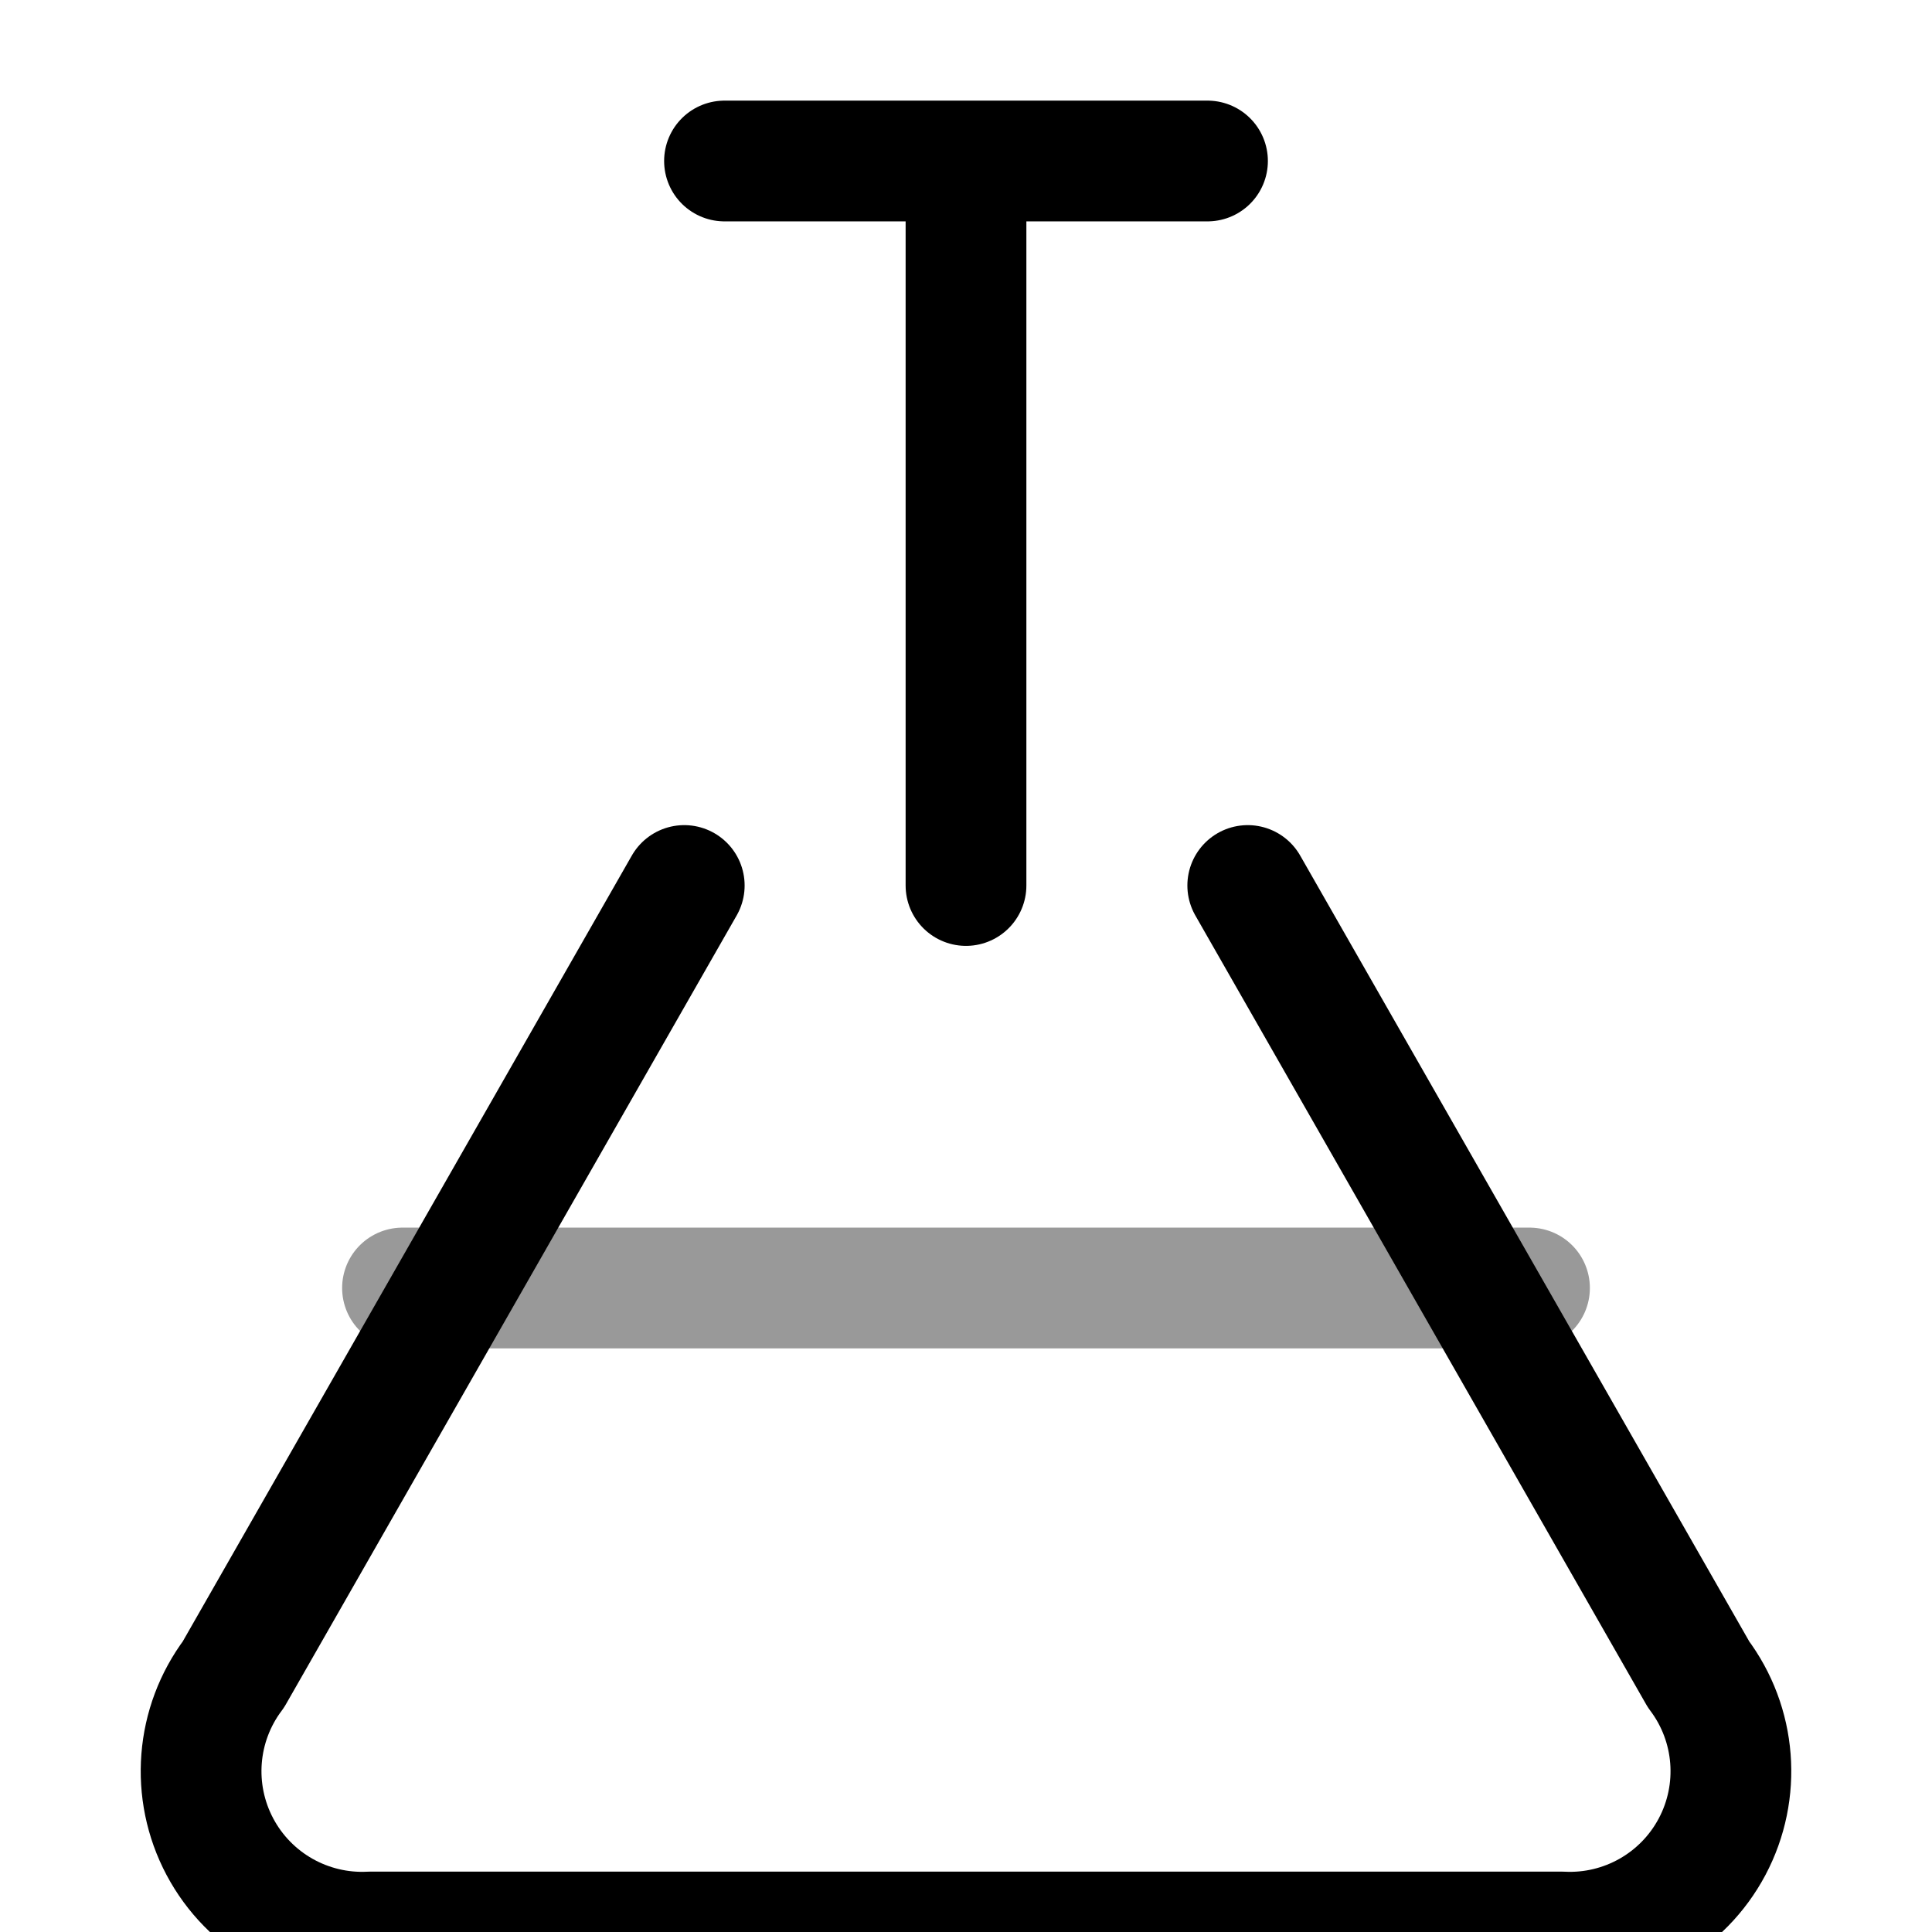
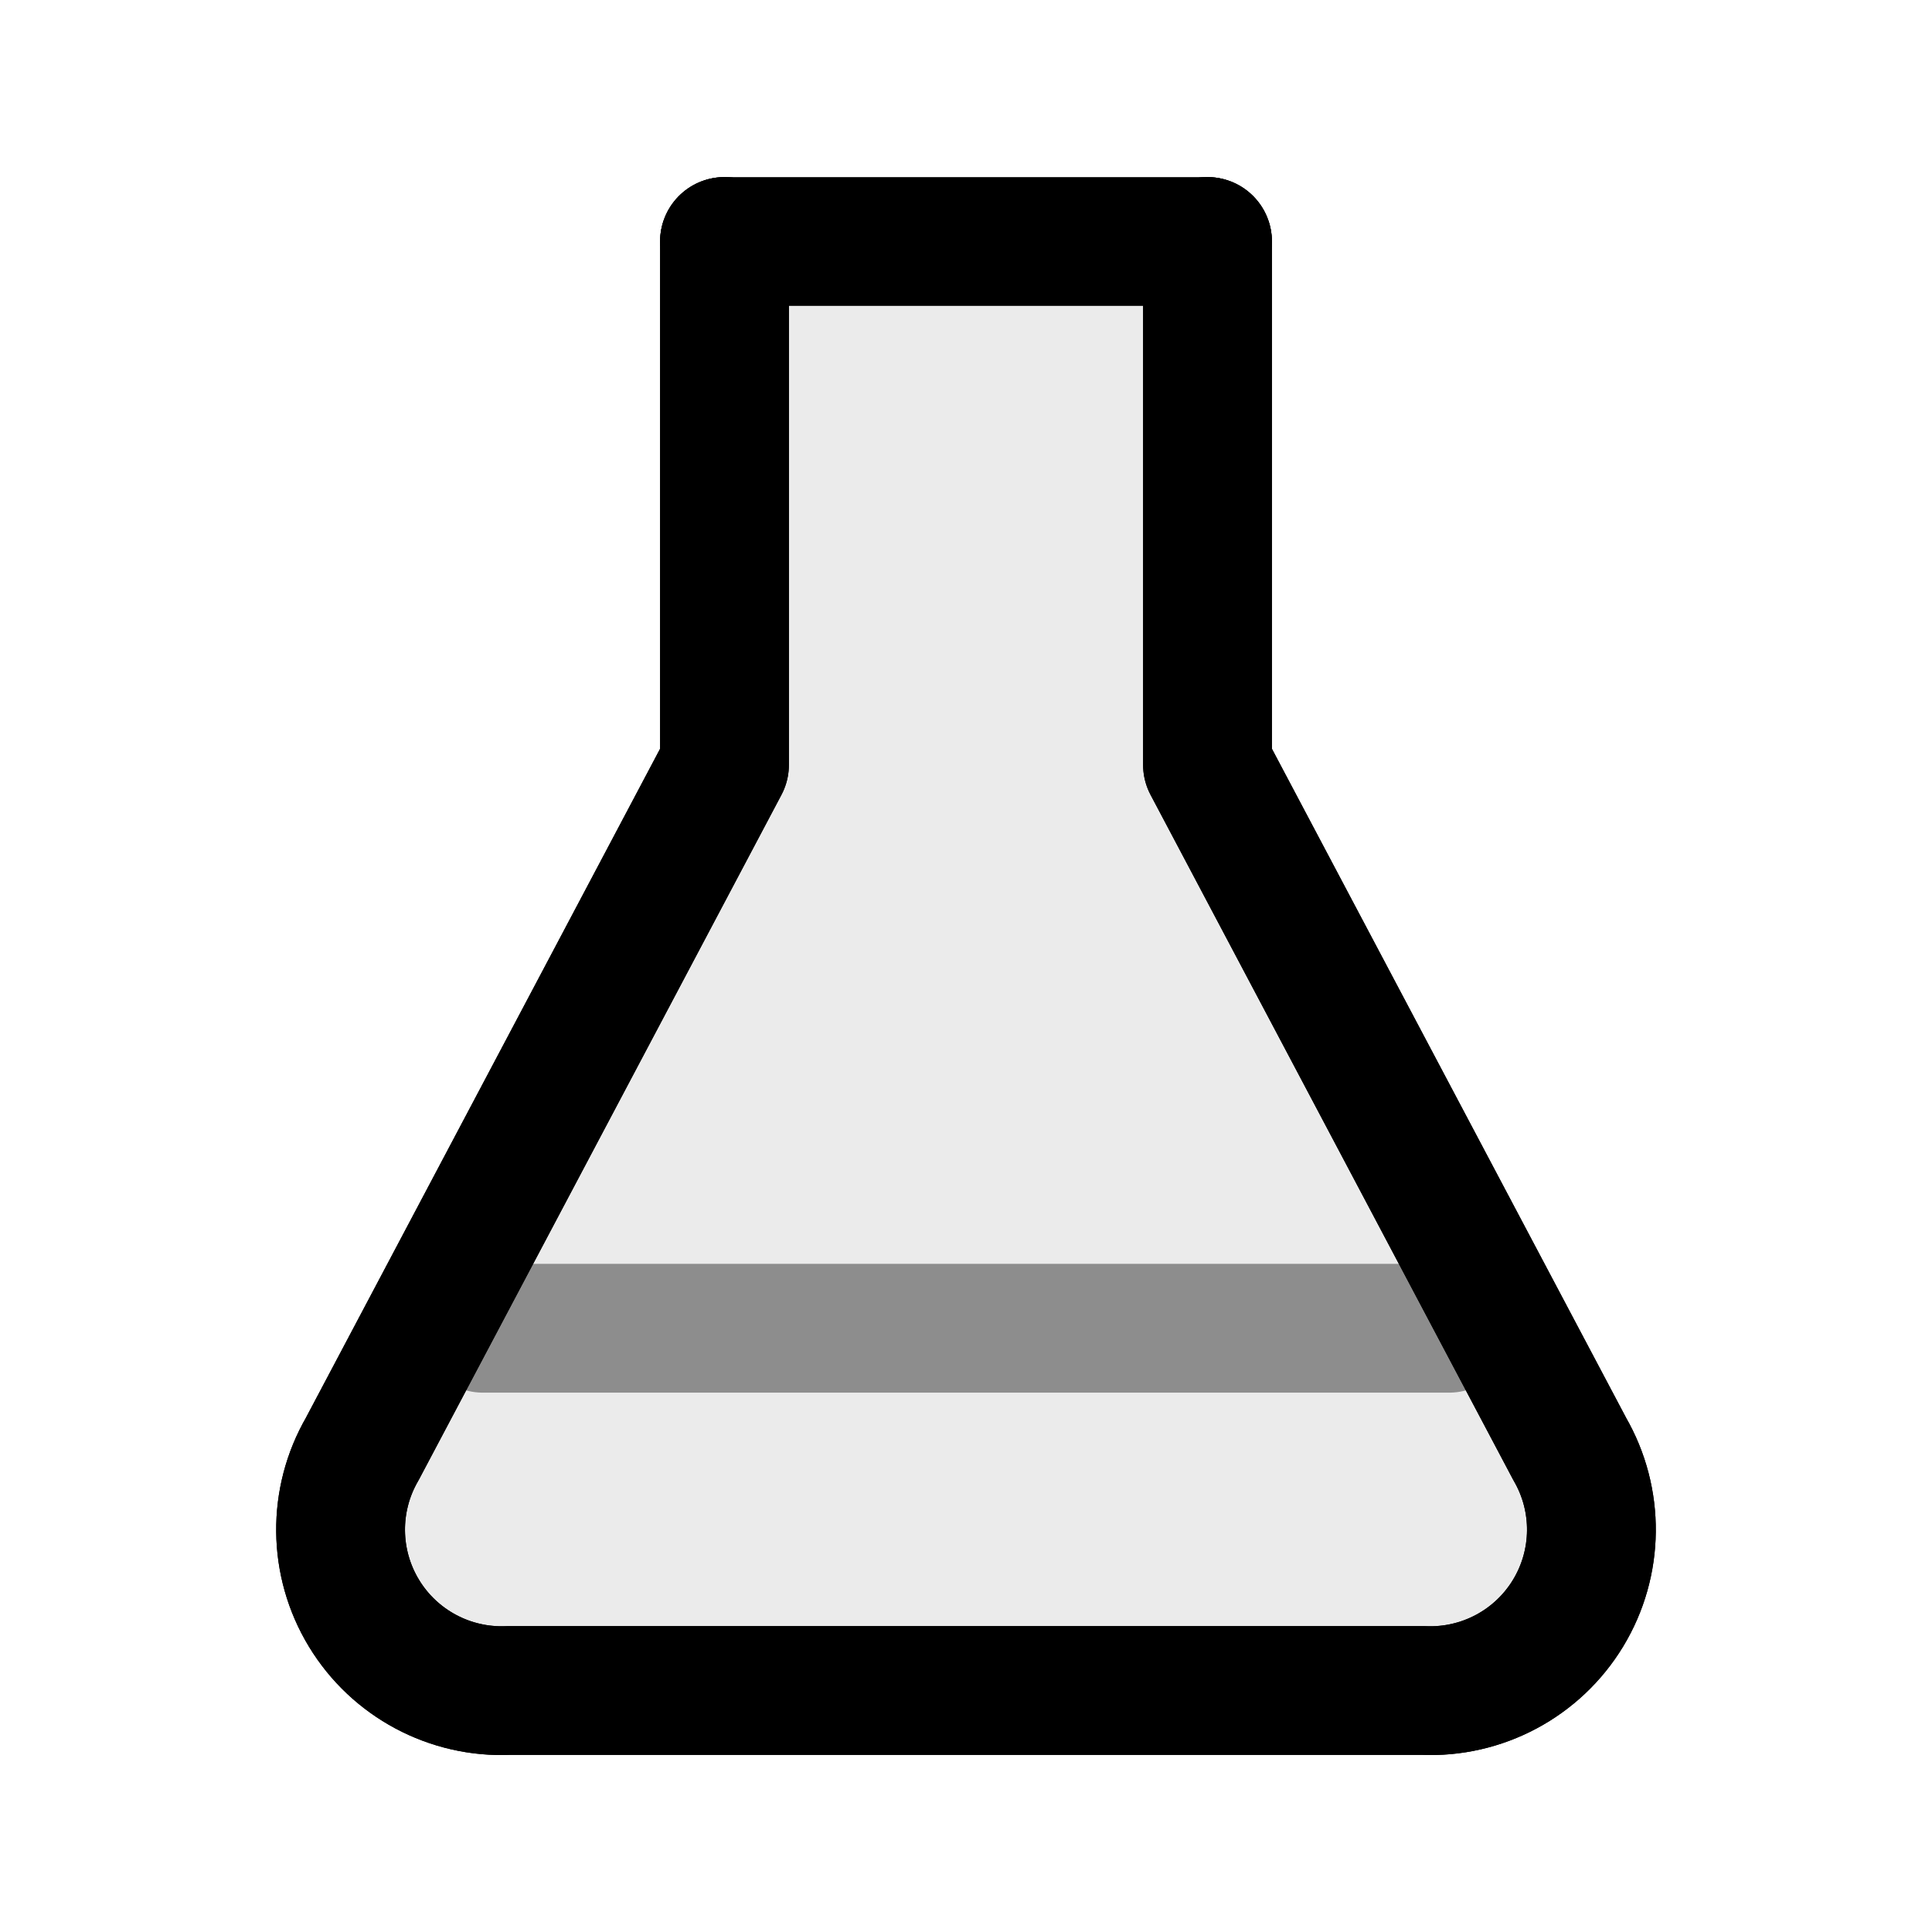
- <svg xmlns="http://www.w3.org/2000/svg" width="24" height="24" viewBox="0 0 24 24" fill="none" stroke="currentColor" stroke-width="1.5" stroke-linecap="round" stroke-linejoin="round">
-   <path d="M9 2h6M12 2v9M8.5 11l-5.6 9.8a2 2 0 0 0 1.7 3.2h14.8a2 2 0 0 0 1.7-3.2L15.5 11" />
-   <path d="M5 16h14" stroke-opacity="0.4" />
+ <svg xmlns="http://www.w3.org/2000/svg" width="24" height="24" viewBox="0 0 24 24" fill="none" stroke="currentColor" stroke-width="1.6" stroke-linecap="round" stroke-linejoin="round">
+   <path d="M9 3v6.5L4.5 18A2 2 0 0 0 6.32 21h11.36a2 2 0 0 0 1.82-3L15 9.5V3" fill="currentColor" fill-opacity="0.08" />
+   <path d="M9 3h6" />
+   <path d="M9 3v6.5L4.5 18A2 2 0 0 0 6.32 21h11.36a2 2 0 0 0 1.82-3L15 9.5V3" />
+   <path d="M6 16.5h12" stroke-opacity="0.4" />
</svg>
